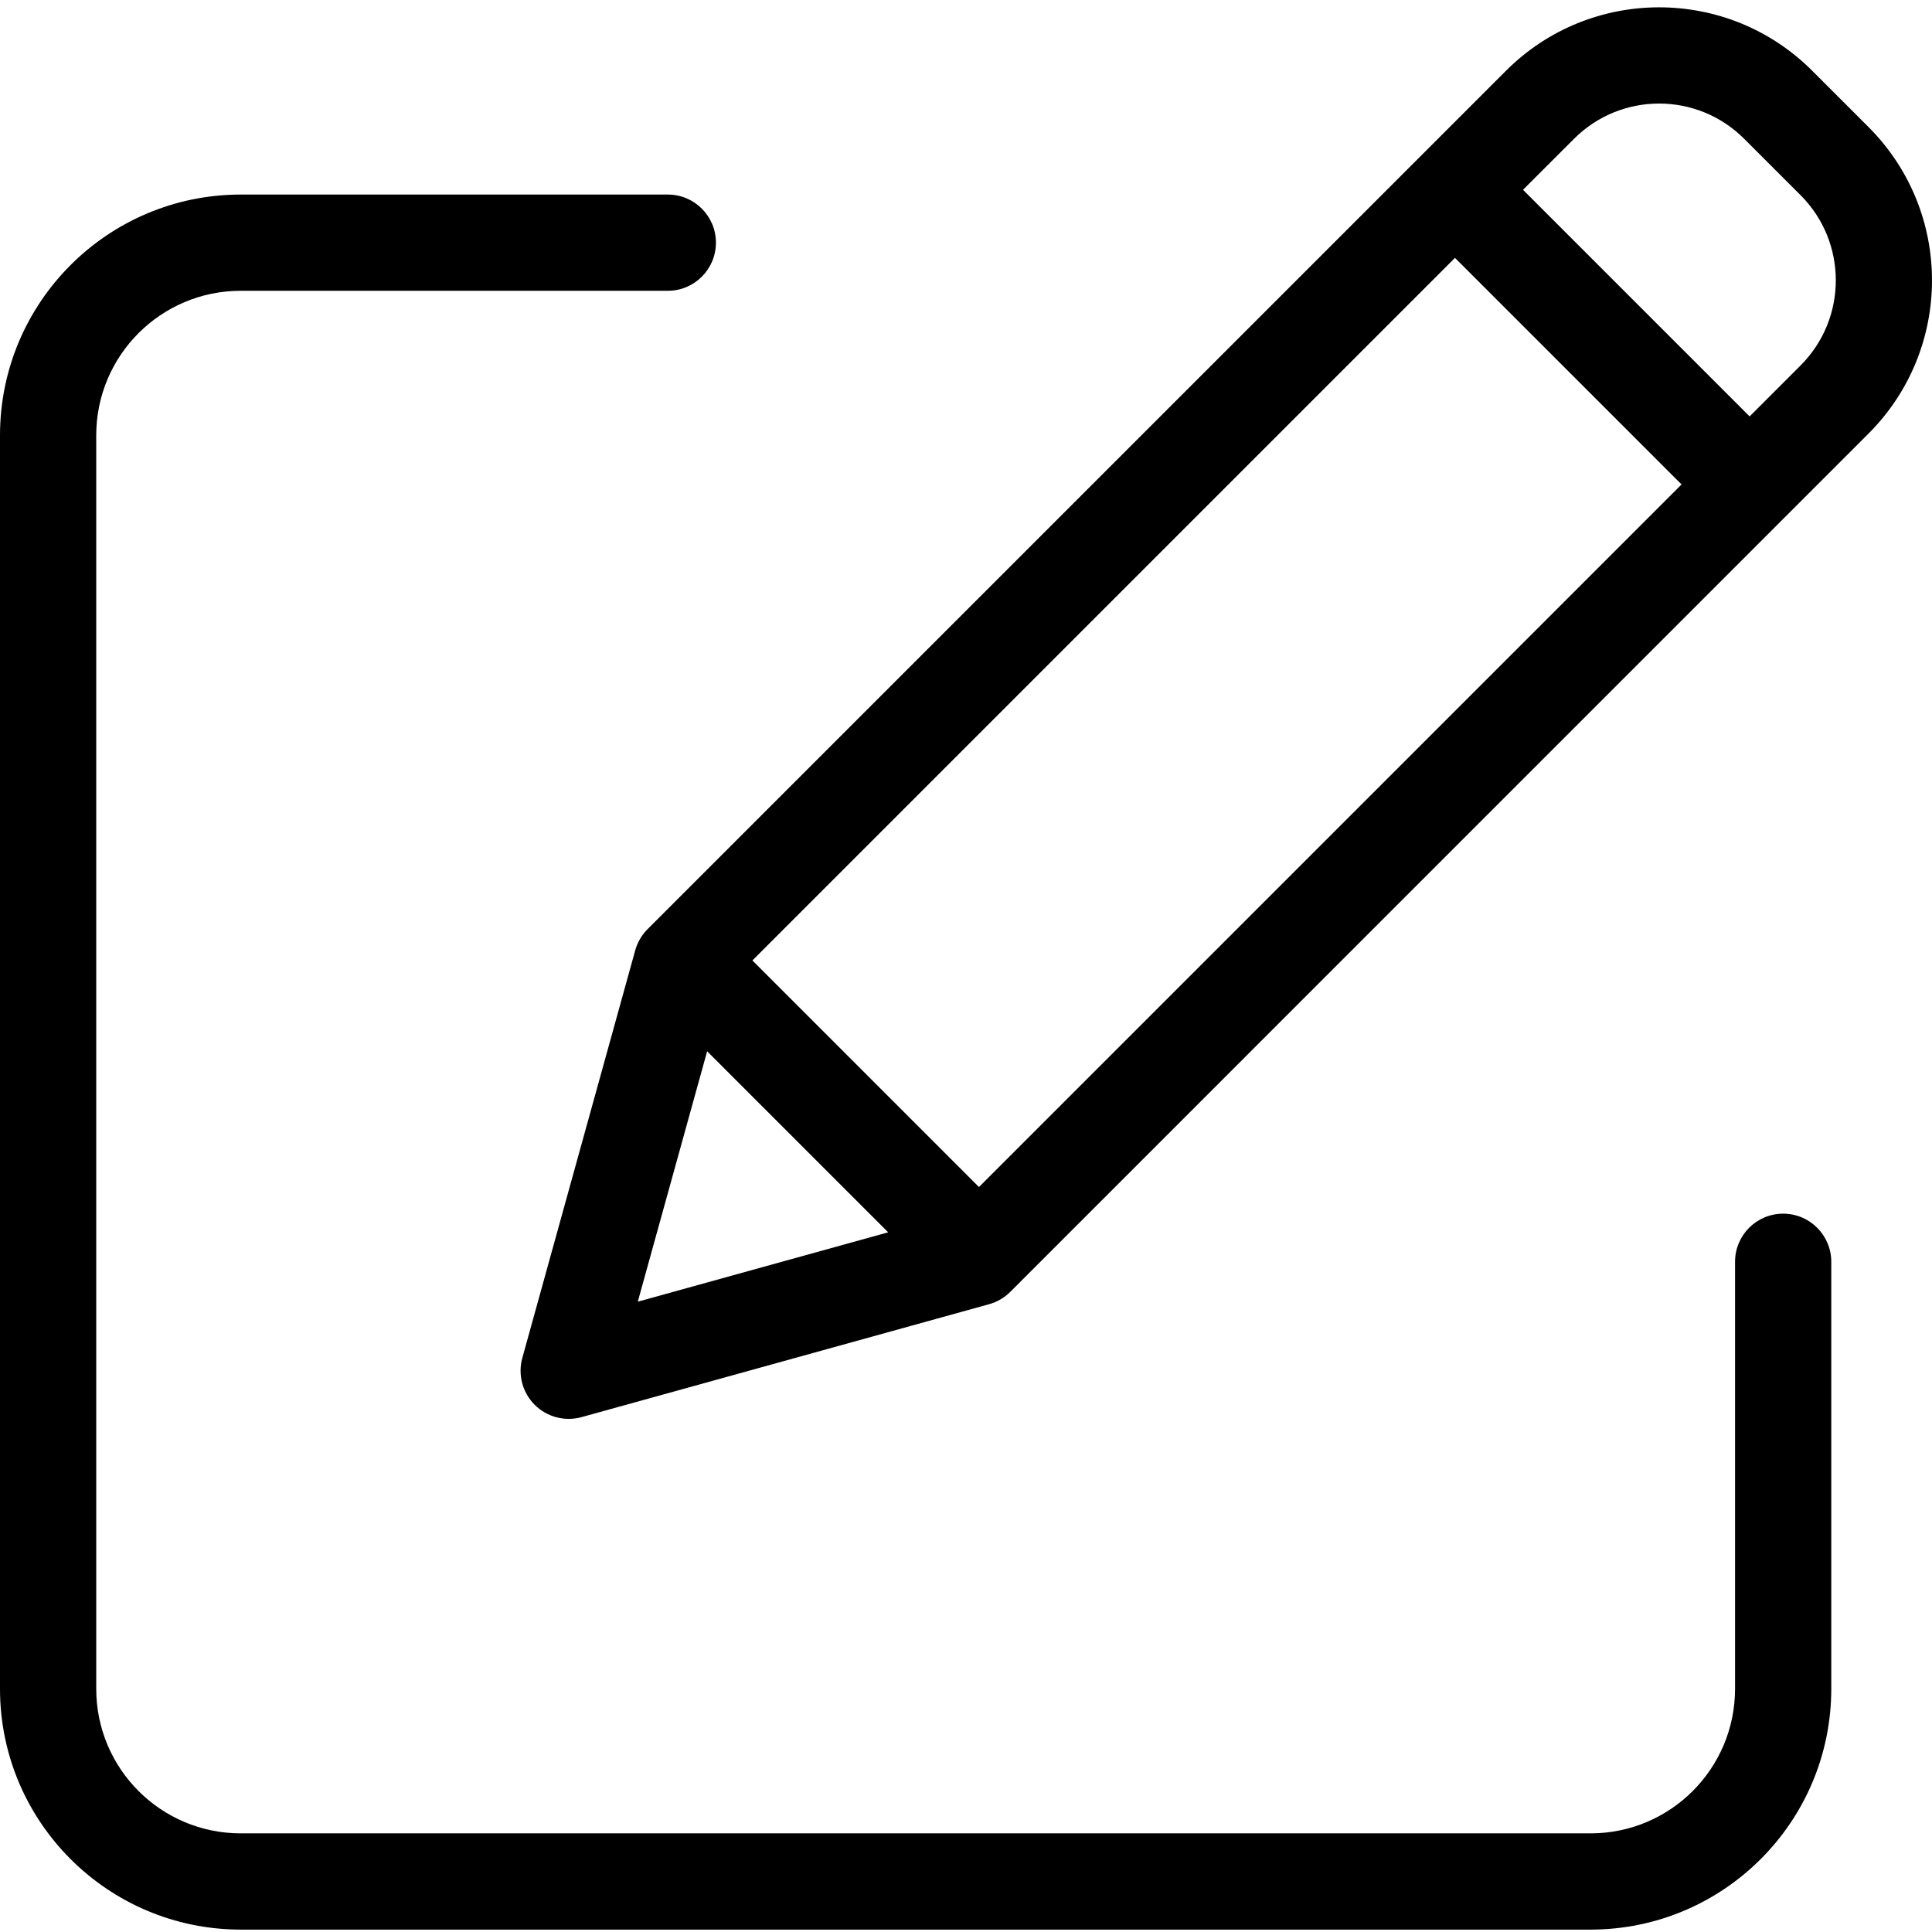
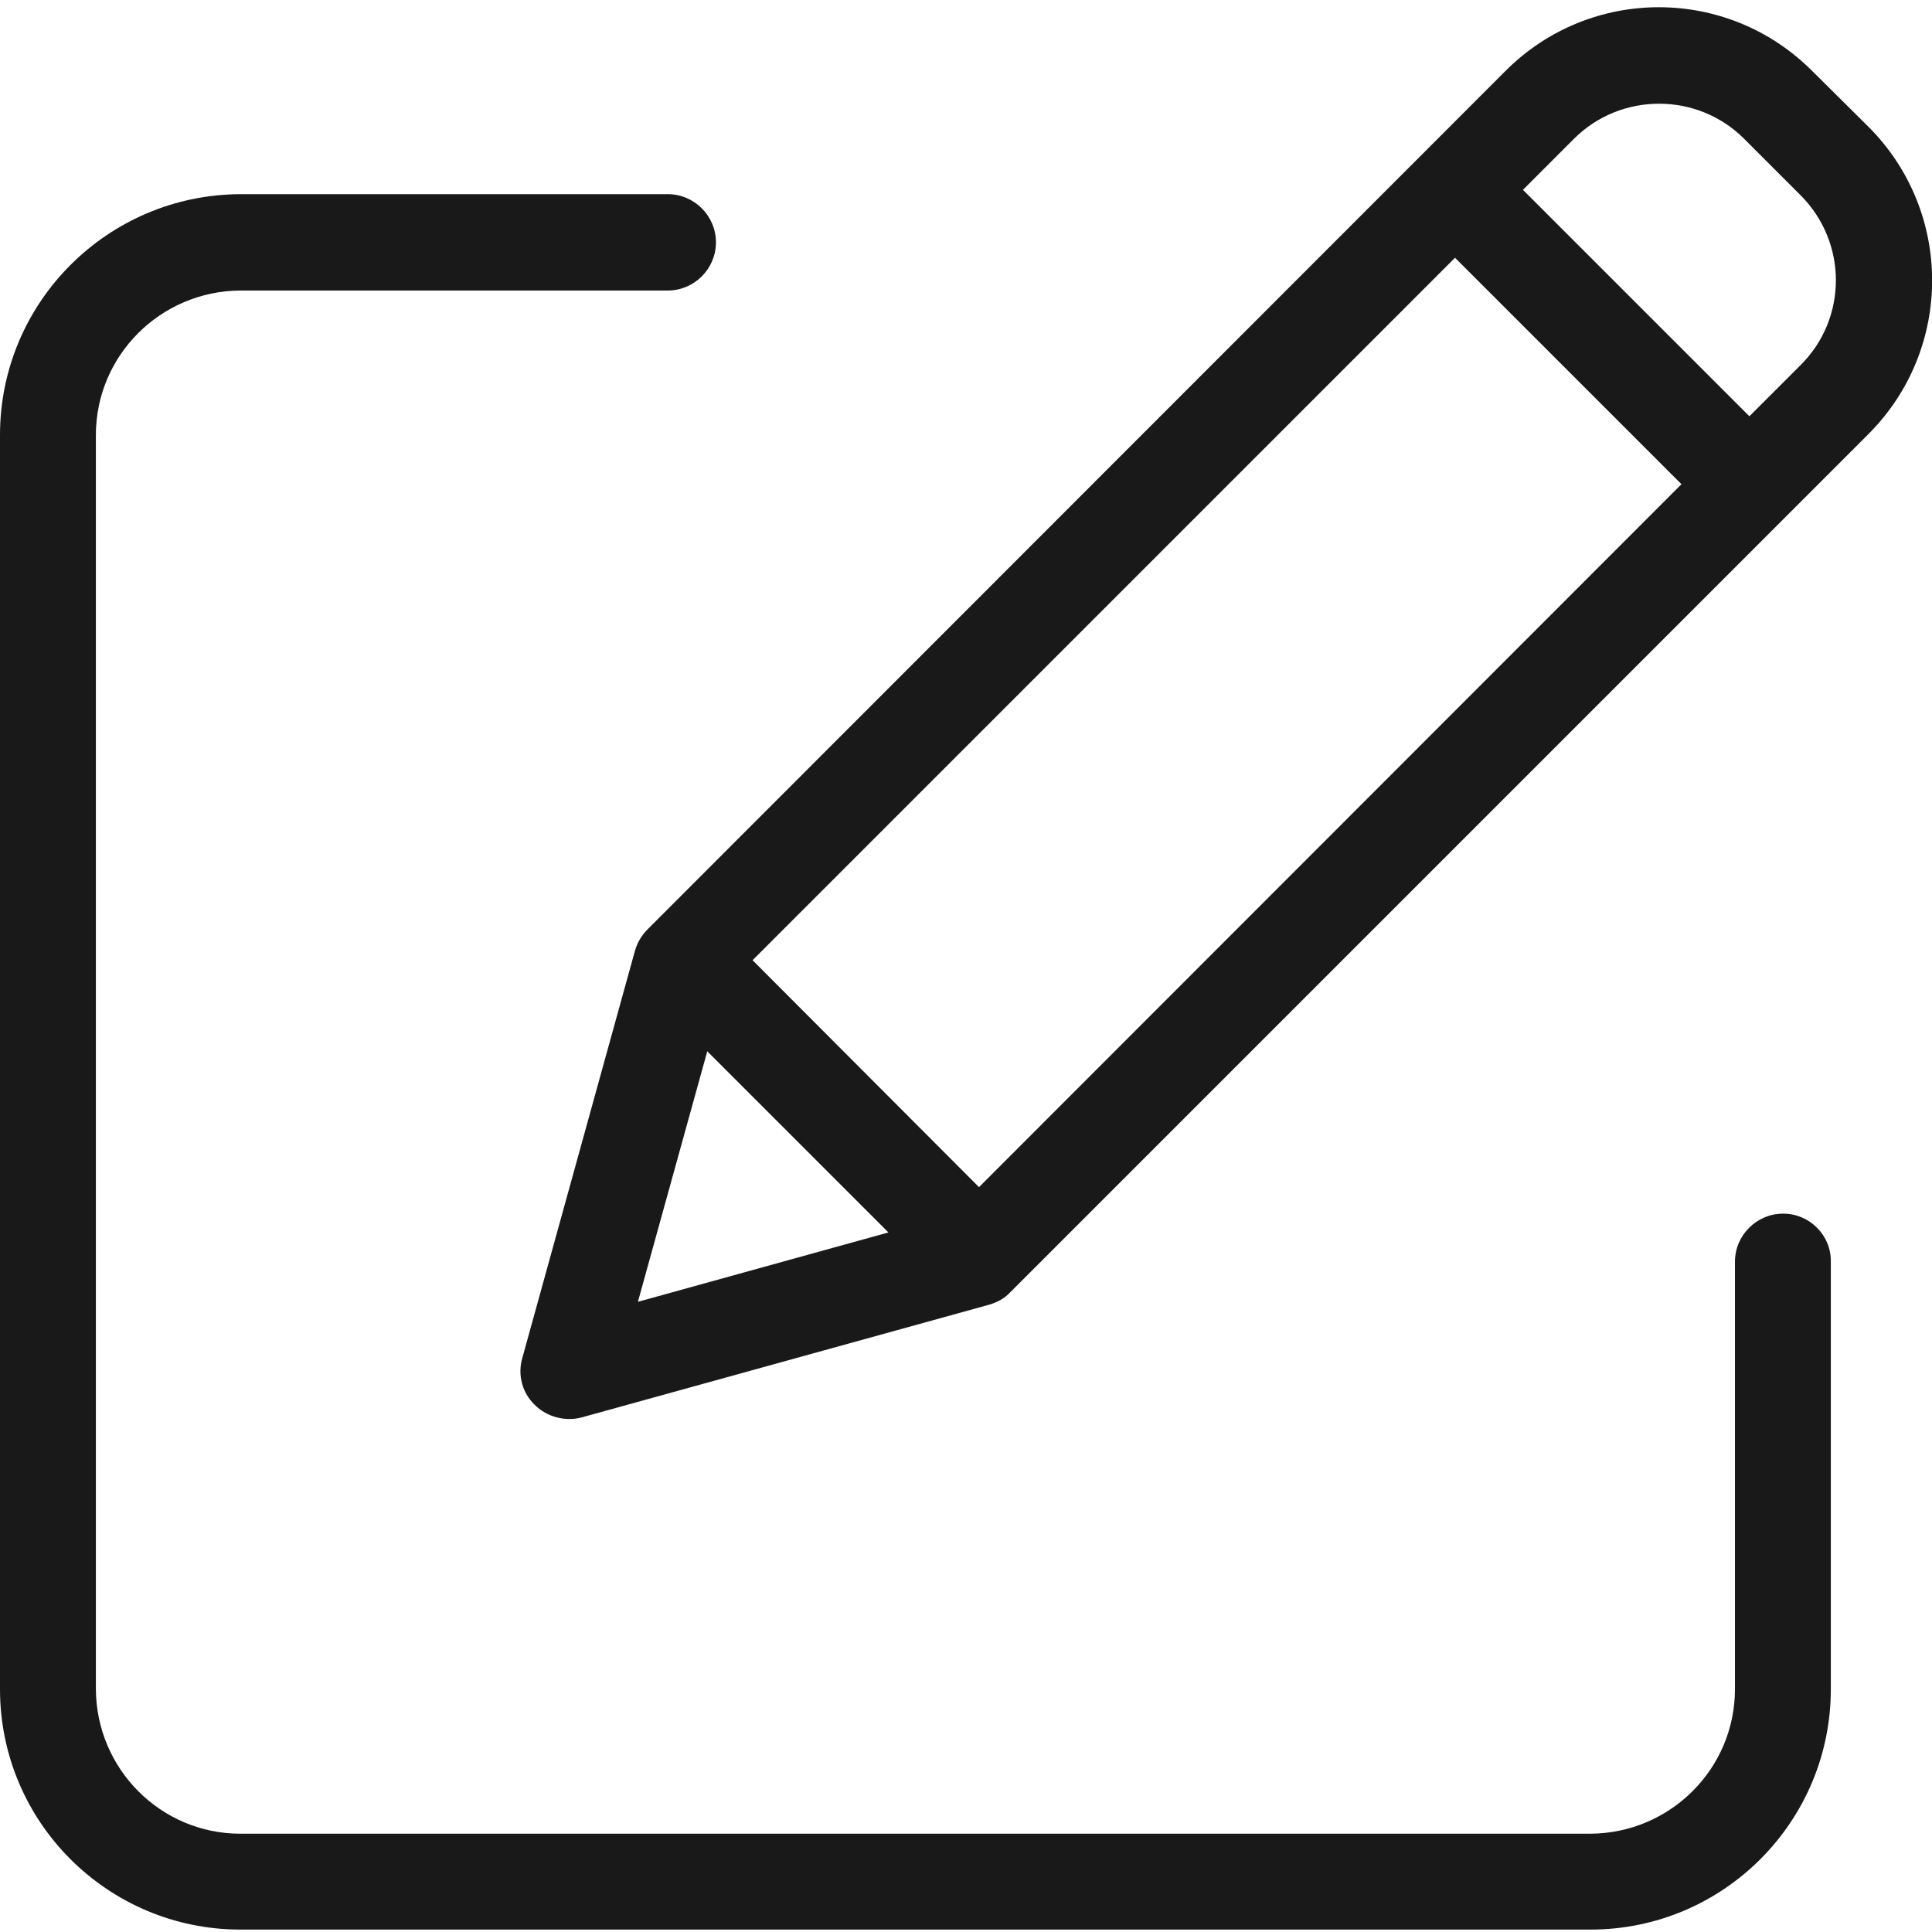
- <svg xmlns="http://www.w3.org/2000/svg" height="401pt" viewBox="0 -1 401.523 401" width="401pt">
-   <path d="m370.59 250.973c-5.523 0-10 4.477-10 10v88.789c-.02 16.562-13.438 29.984-30 30h-280.59c-16.562-.016-29.98-13.438-30-30v-260.59c.02-16.559 13.438-29.98 30-30h88.789c5.523 0 10-4.477 10-10 0-5.52-4.477-10-10-10h-88.789c-27.602.031-49.969 22.398-50 50v260.594c.031 27.602 22.398 49.969 50 50h280.59c27.602-.031 49.969-22.398 50-50v-88.793c0-5.523-4.477-10-10-10zm0 0" />
-   <path d="m376.629 13.441c-17.574-17.574-46.066-17.574-63.641 0l-178.406 178.406c-1.223 1.223-2.105 2.738-2.566 4.402l-23.461 84.699c-.965 3.473.016 7.191 2.562 9.742 2.551 2.547 6.27 3.527 9.742 2.566l84.699-23.465c1.664-.461 3.18-1.344 4.402-2.566l178.402-178.41c17.547-17.586 17.547-46.055 0-63.641zm-220.258 184.906 146.012-146.016 47.09 47.09-146.016 146.016zm-9.406 18.875 37.621 37.625-52.039 14.418zm227.258-142.547-10.605 10.605-47.094-47.094 10.609-10.605c9.762-9.762 25.59-9.762 35.352 0l11.738 11.734c9.746 9.773 9.746 25.59 0 35.359zm0 0" />
+ <svg xmlns="http://www.w3.org/2000/svg" version="1.1" id="Layer_1" x="0px" y="0px" viewBox="0 0 401 401" style="enable-background:new 0 0 401 401;" xml:space="preserve">
+   <style type="text/css">
+ 	.st0{fill:#191919;}
+ </style>
+   <path class="st0" d="M370.1,251.9c-5.5,0-10,4.5-10,10v88.7c0,16.5-13.4,29.9-30,30H49.9c-16.5,0-29.9-13.4-30-30V90.3  c0-16.5,13.4-29.9,30-30h88.7c5.5,0,10-4.5,10-10s-4.5-10-10-10H49.9C22.4,40.4,0,62.7,0,90.3v260.3c0,27.6,22.4,49.9,49.9,49.9  h280.2c27.6,0,49.9-22.4,49.9-49.9v-88.7C380.1,256.4,375.6,251.9,370.1,251.9z" />
+   <path class="st0" d="M376.1,14.7c-17.6-17.6-46-17.6-63.6,0L134.4,192.9c-1.2,1.2-2.1,2.7-2.6,4.4l-23.4,84.6c-1,3.5,0,7.2,2.6,9.7  c2.5,2.5,6.3,3.5,9.7,2.6l84.6-23.4c1.7-0.5,3.2-1.3,4.4-2.6L387.9,90c17.5-17.6,17.5-46,0-63.6L376.1,14.7z M156.2,199.3L302,53.5  l47,47L203.2,246.4L156.2,199.3z M146.8,218.2l37.6,37.6l-52,14.4L146.8,218.2z M373.7,75.8l-10.6,10.6l-47-47l10.6-10.6  c9.7-9.7,25.6-9.7,35.3,0l11.7,11.7C383.5,50.3,383.5,66.1,373.7,75.8z" />
</svg>
